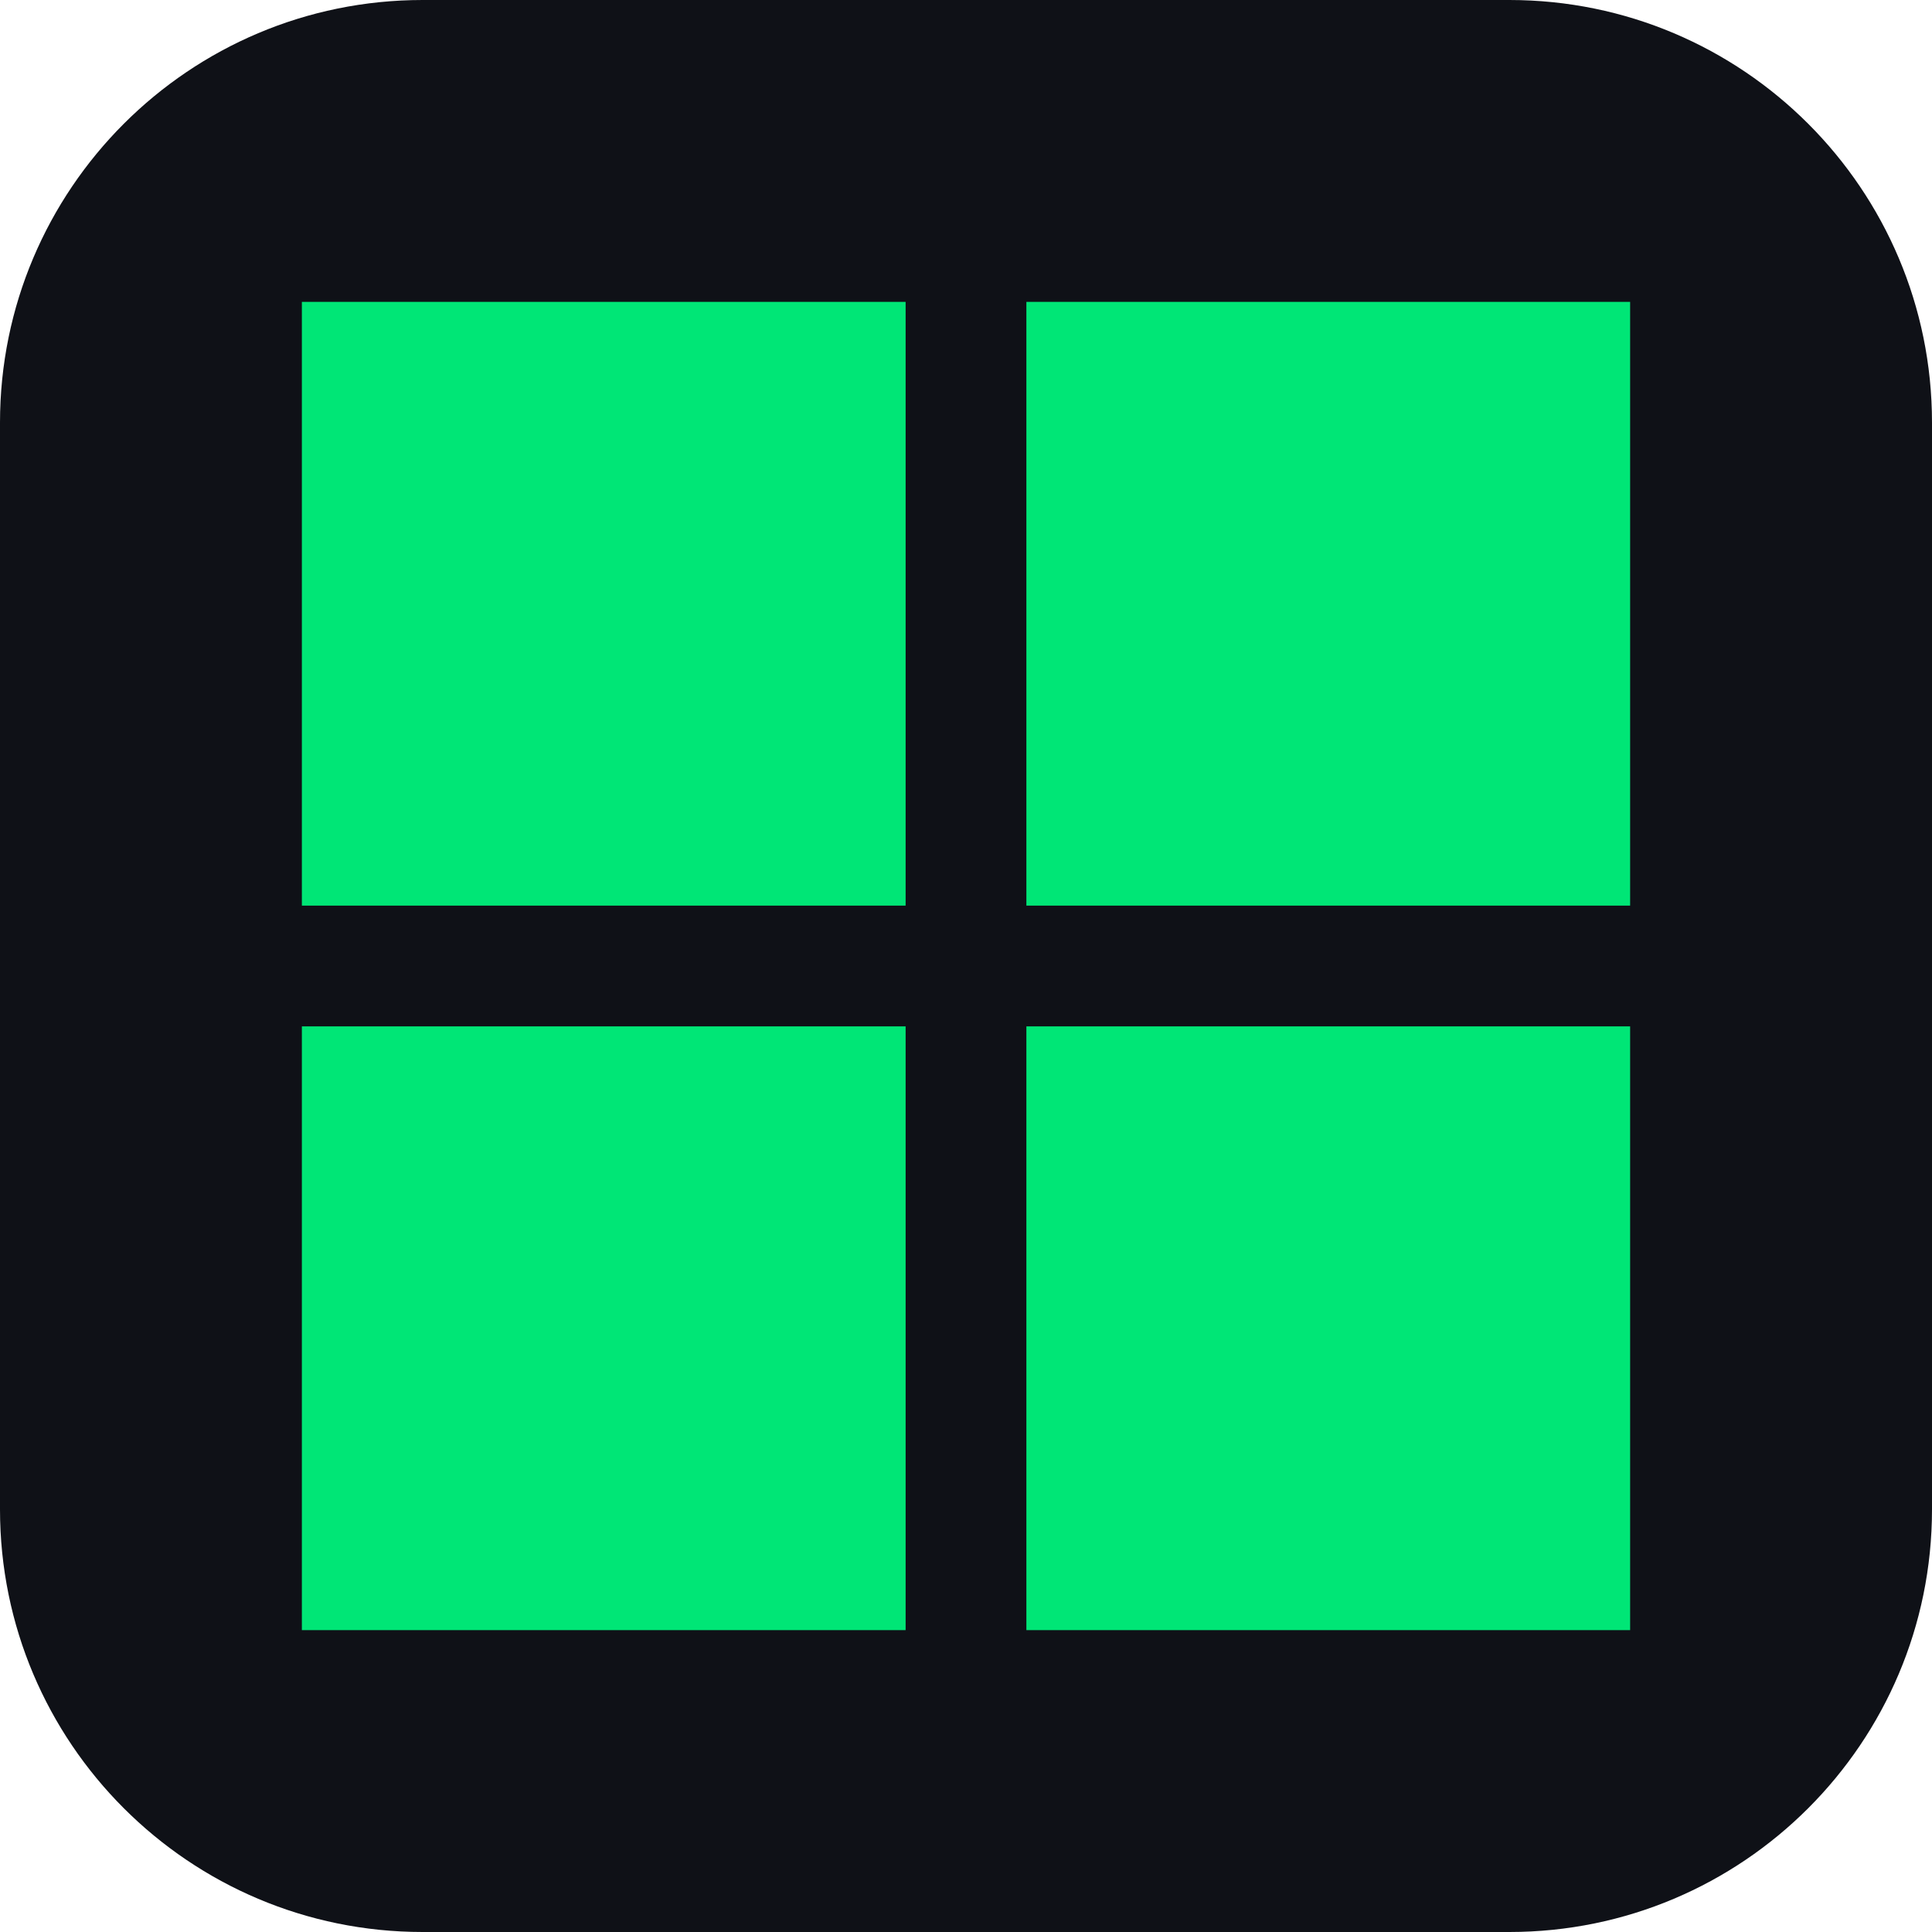
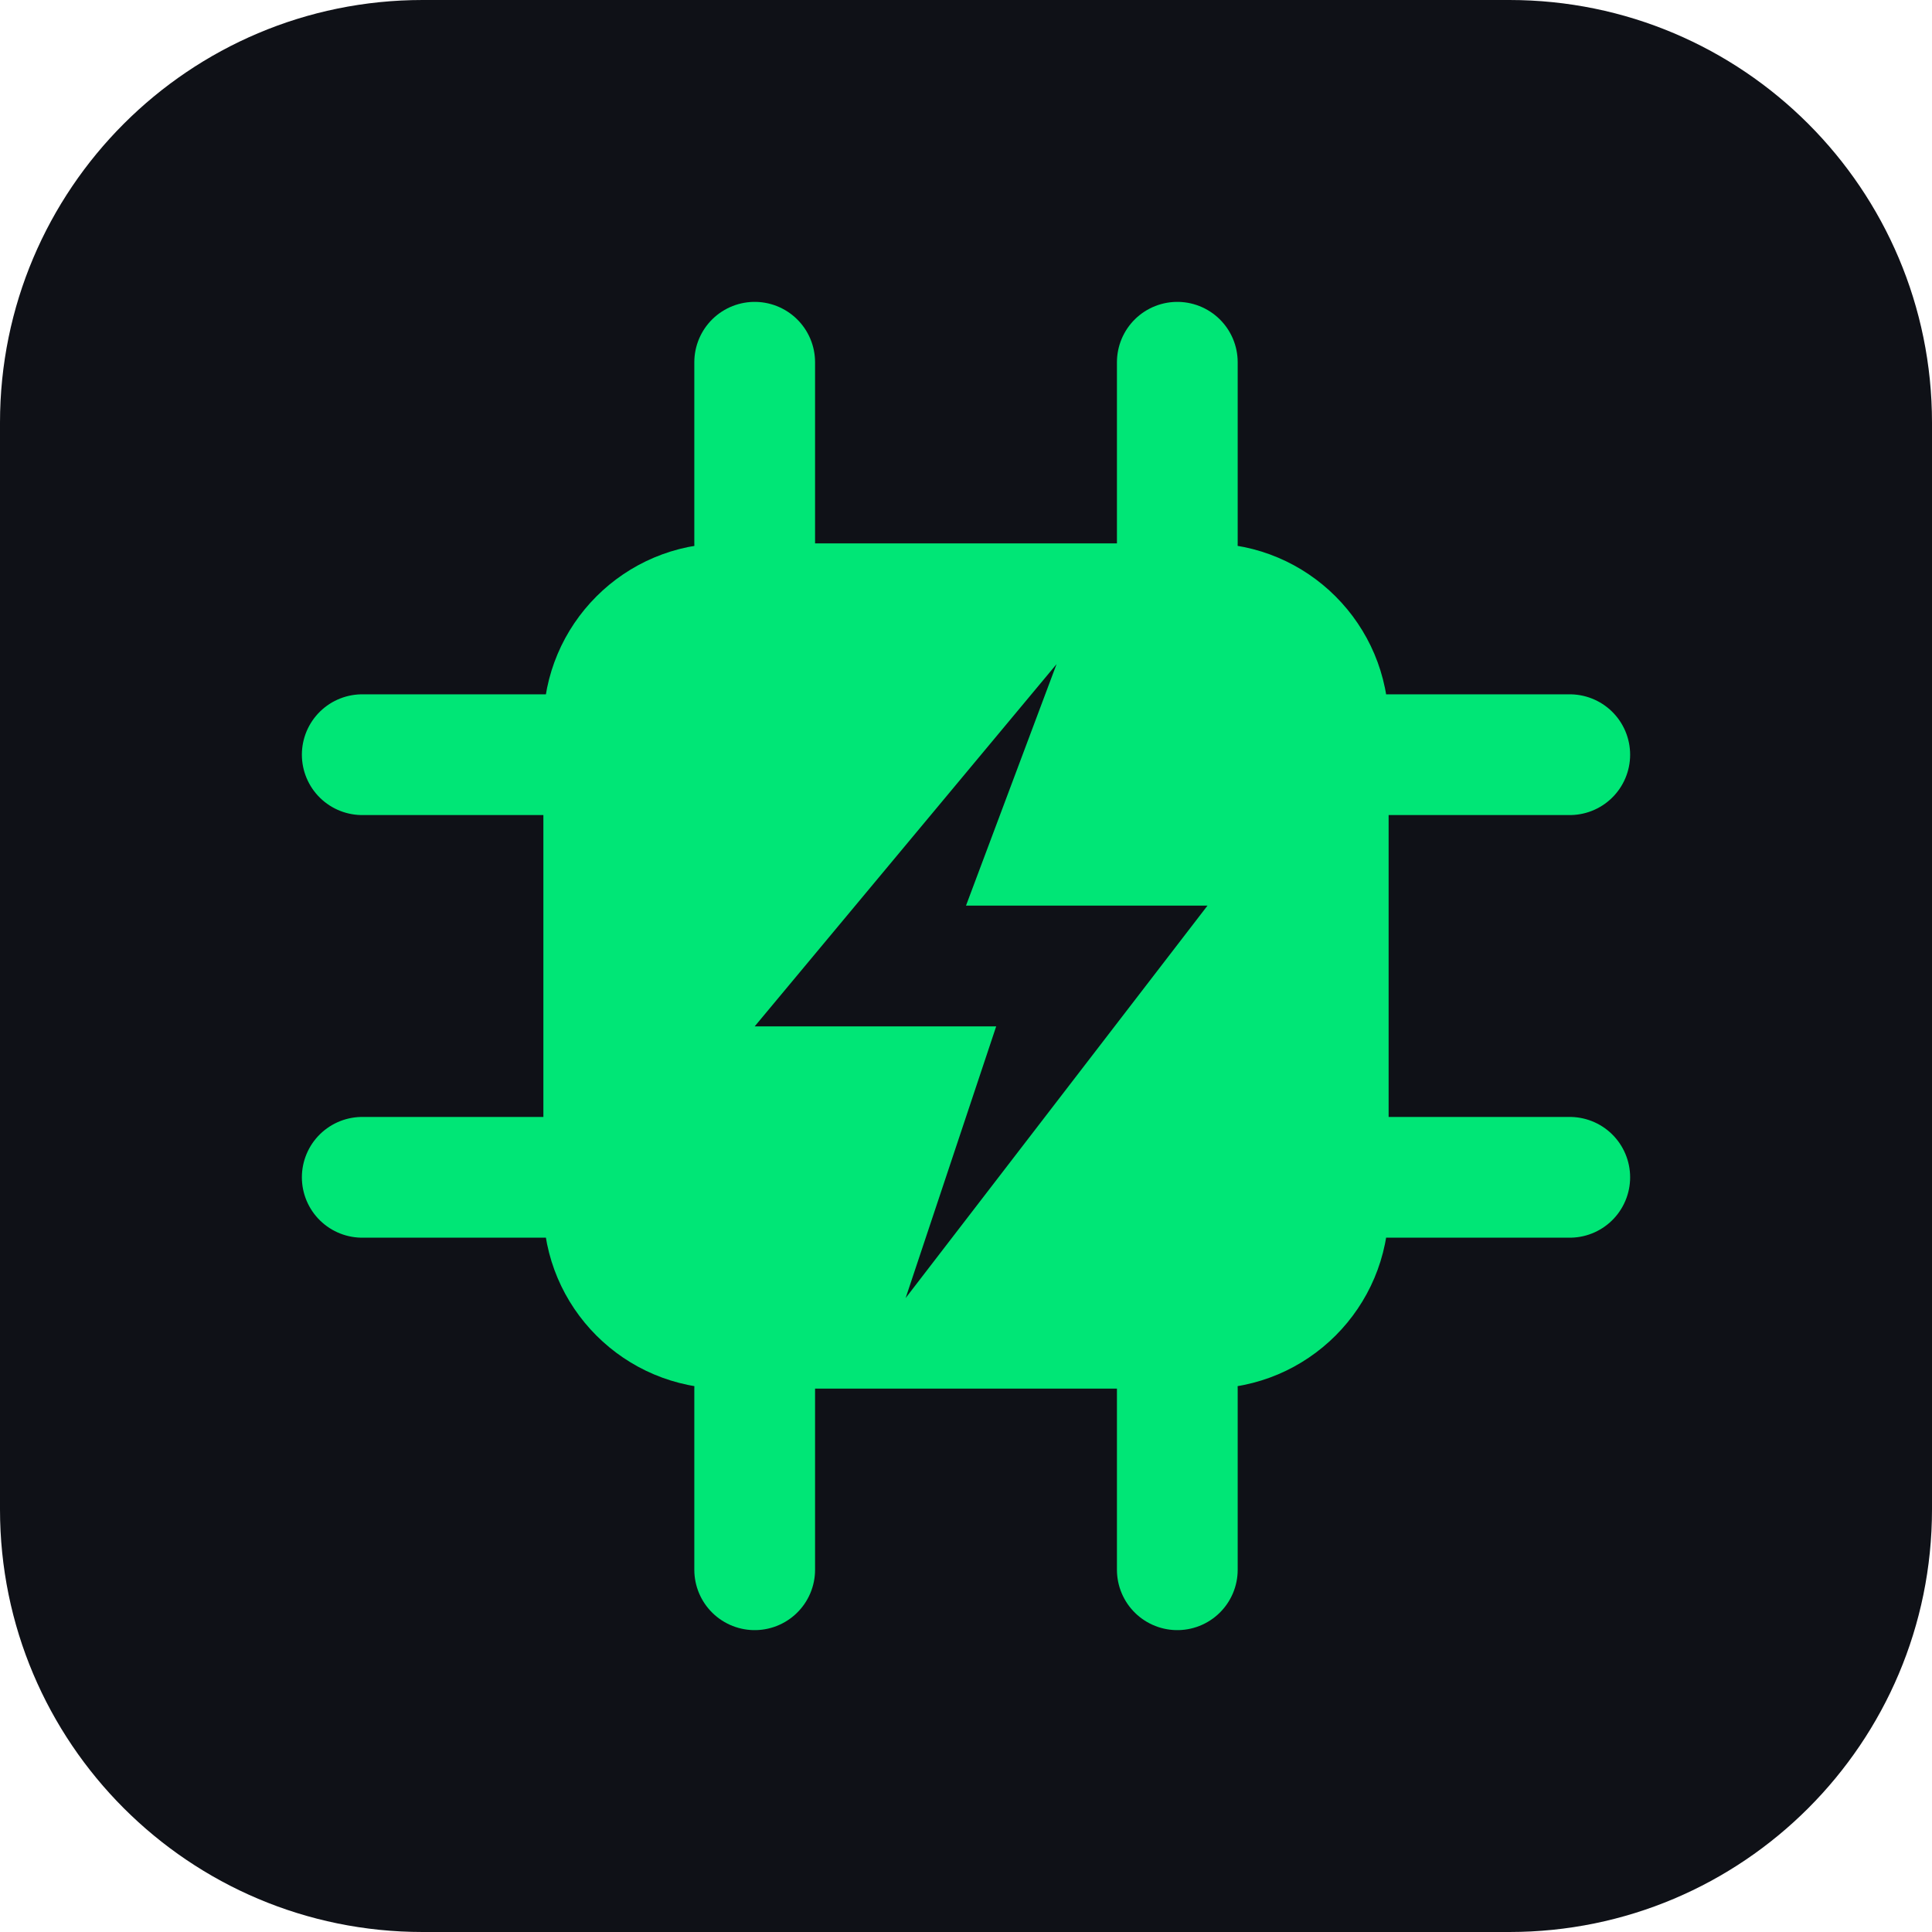
<svg xmlns="http://www.w3.org/2000/svg" viewBox="0 0 64 64">
  <rect width="64" height="64" rx="14" fill="#0f1117" />
-   <path fill="#00e676" d="M10 10h20v20H10zM34 10h20v20H34zM10 34h20v20H10zM34 34h20v20H34z" />
+   <rect x="18" y="18" width="28" height="28" rx="6" fill="#00e676" />
+   <path d="M25 18v-6m14 6v-6M25 52v-6m14 6v-6M18 25h-6m6 14h-6m40-14h-6m6 14h-6" stroke="#00e676" stroke-width="4" stroke-linecap="round" />
+   <path d="m35 22-10 12h8l-3 9 10-13h-8z" fill="#0f1117" />
</svg>
